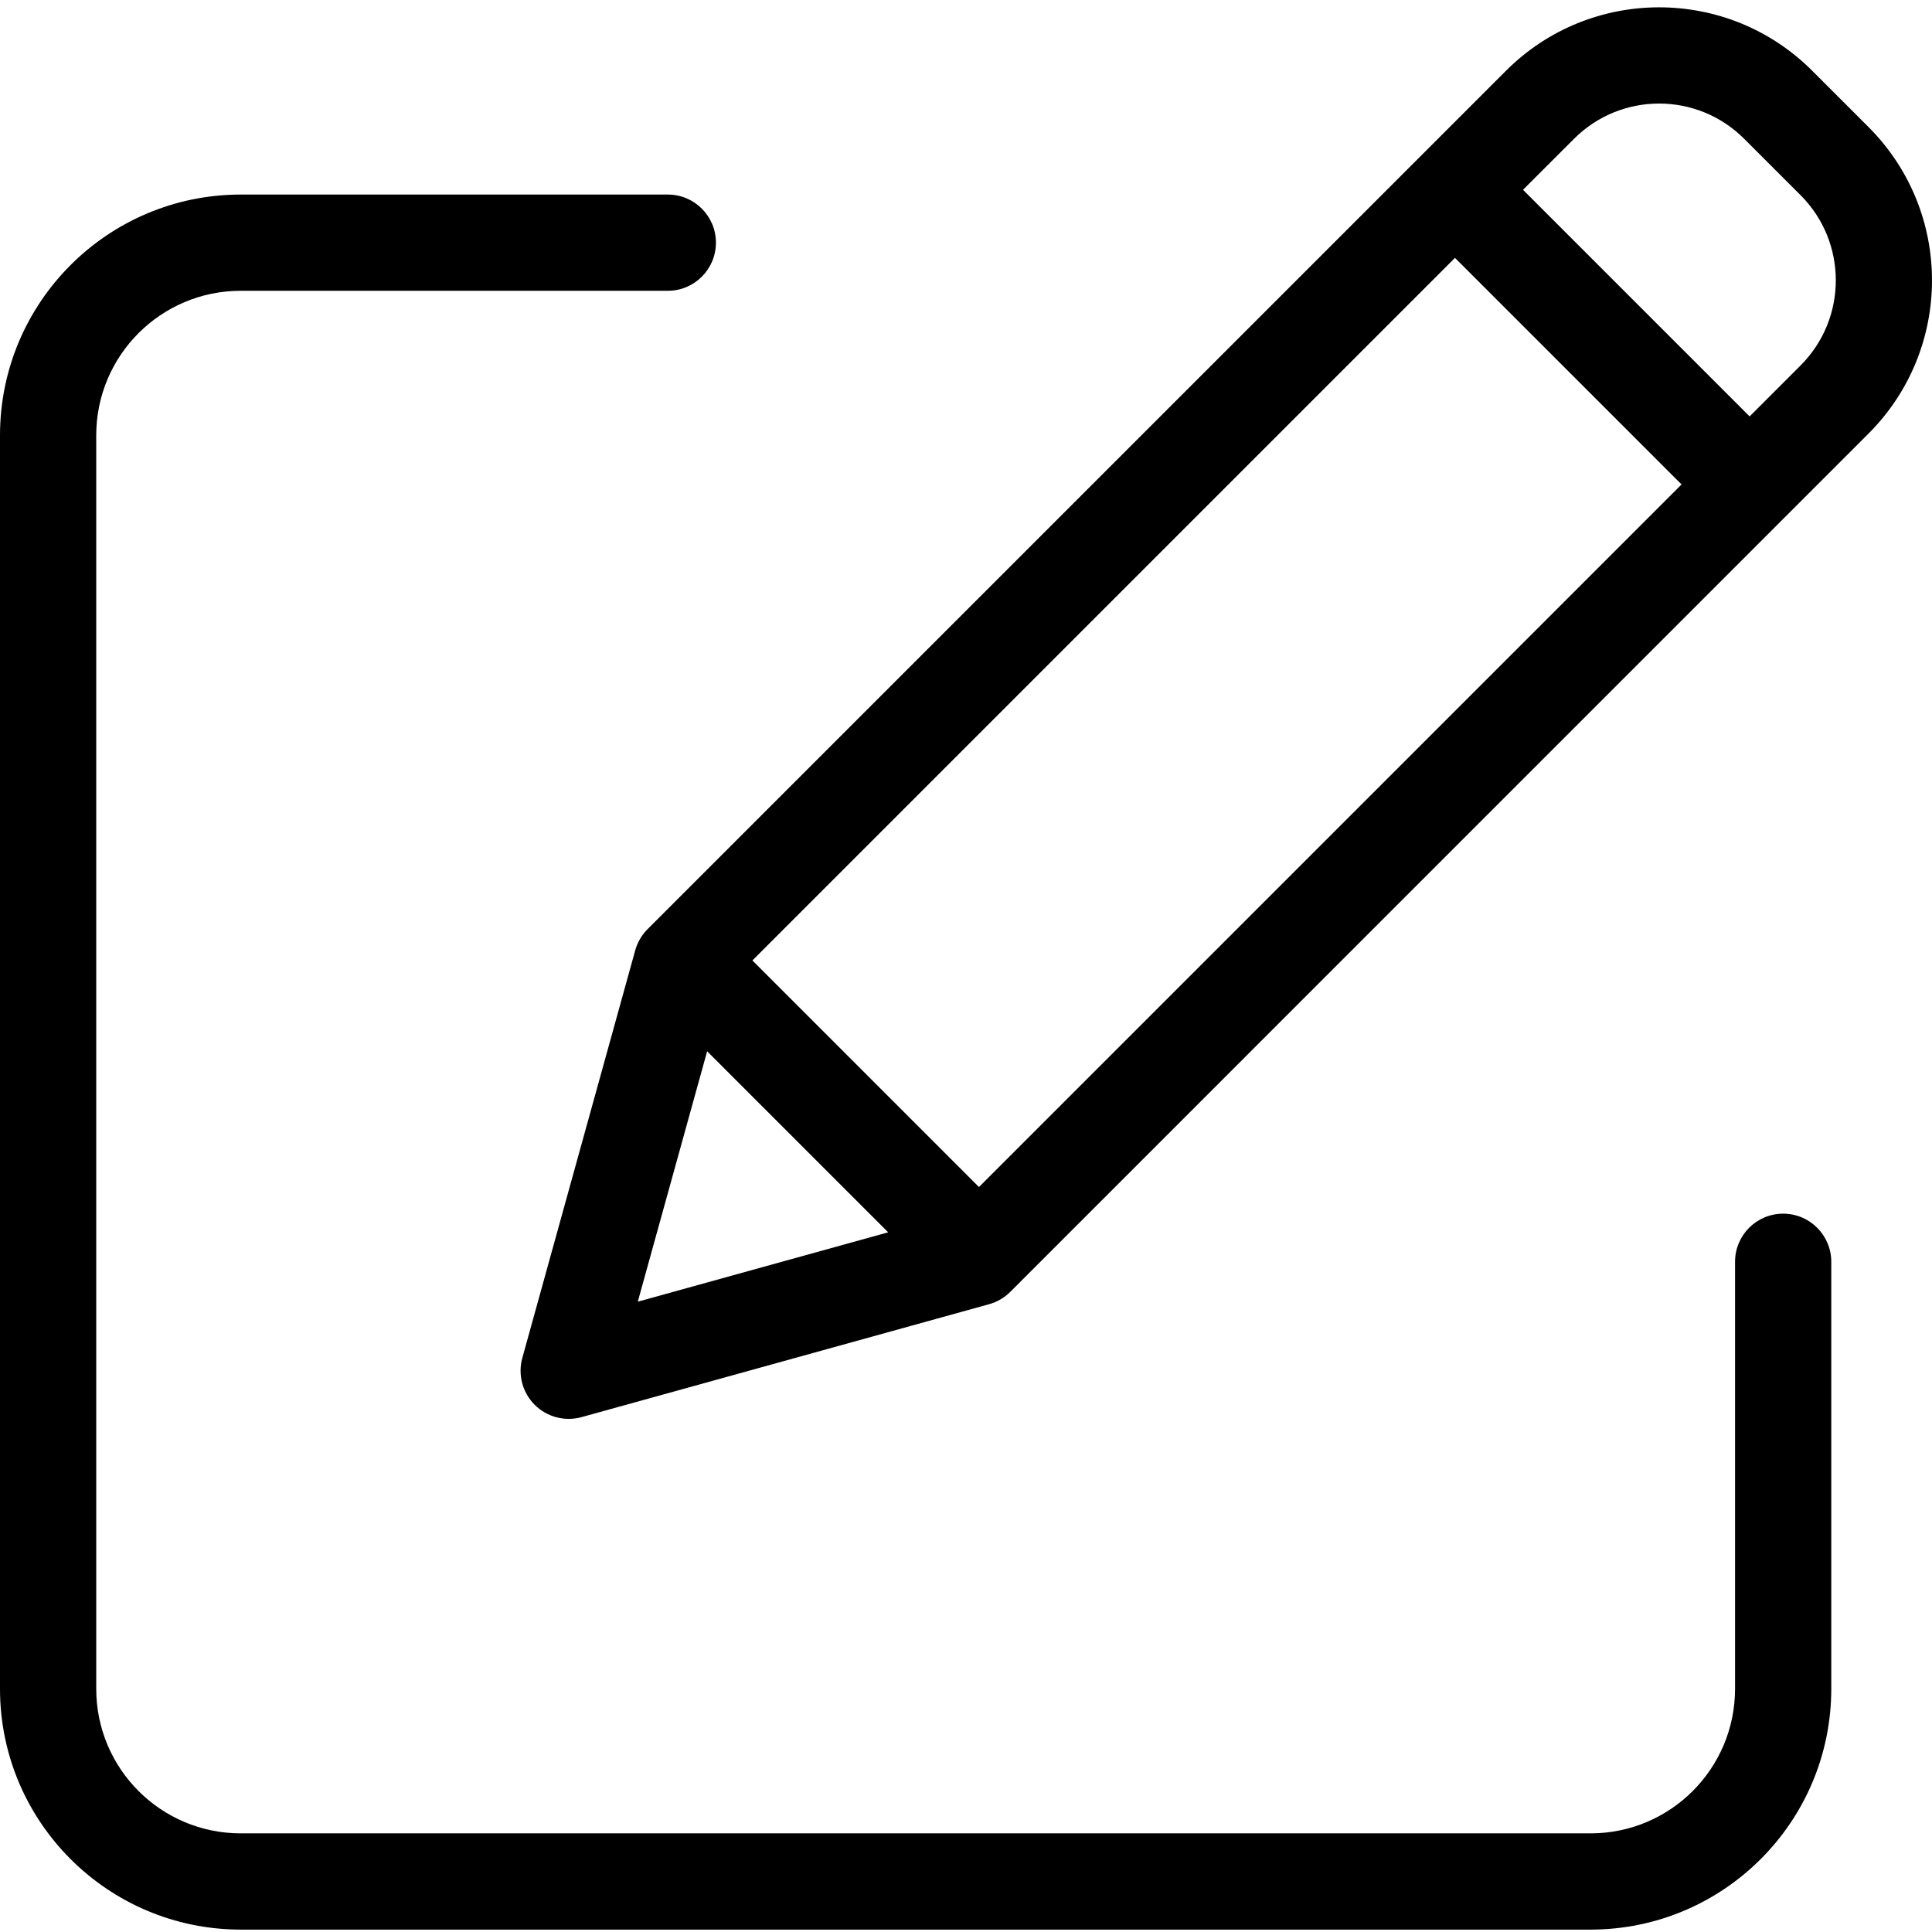
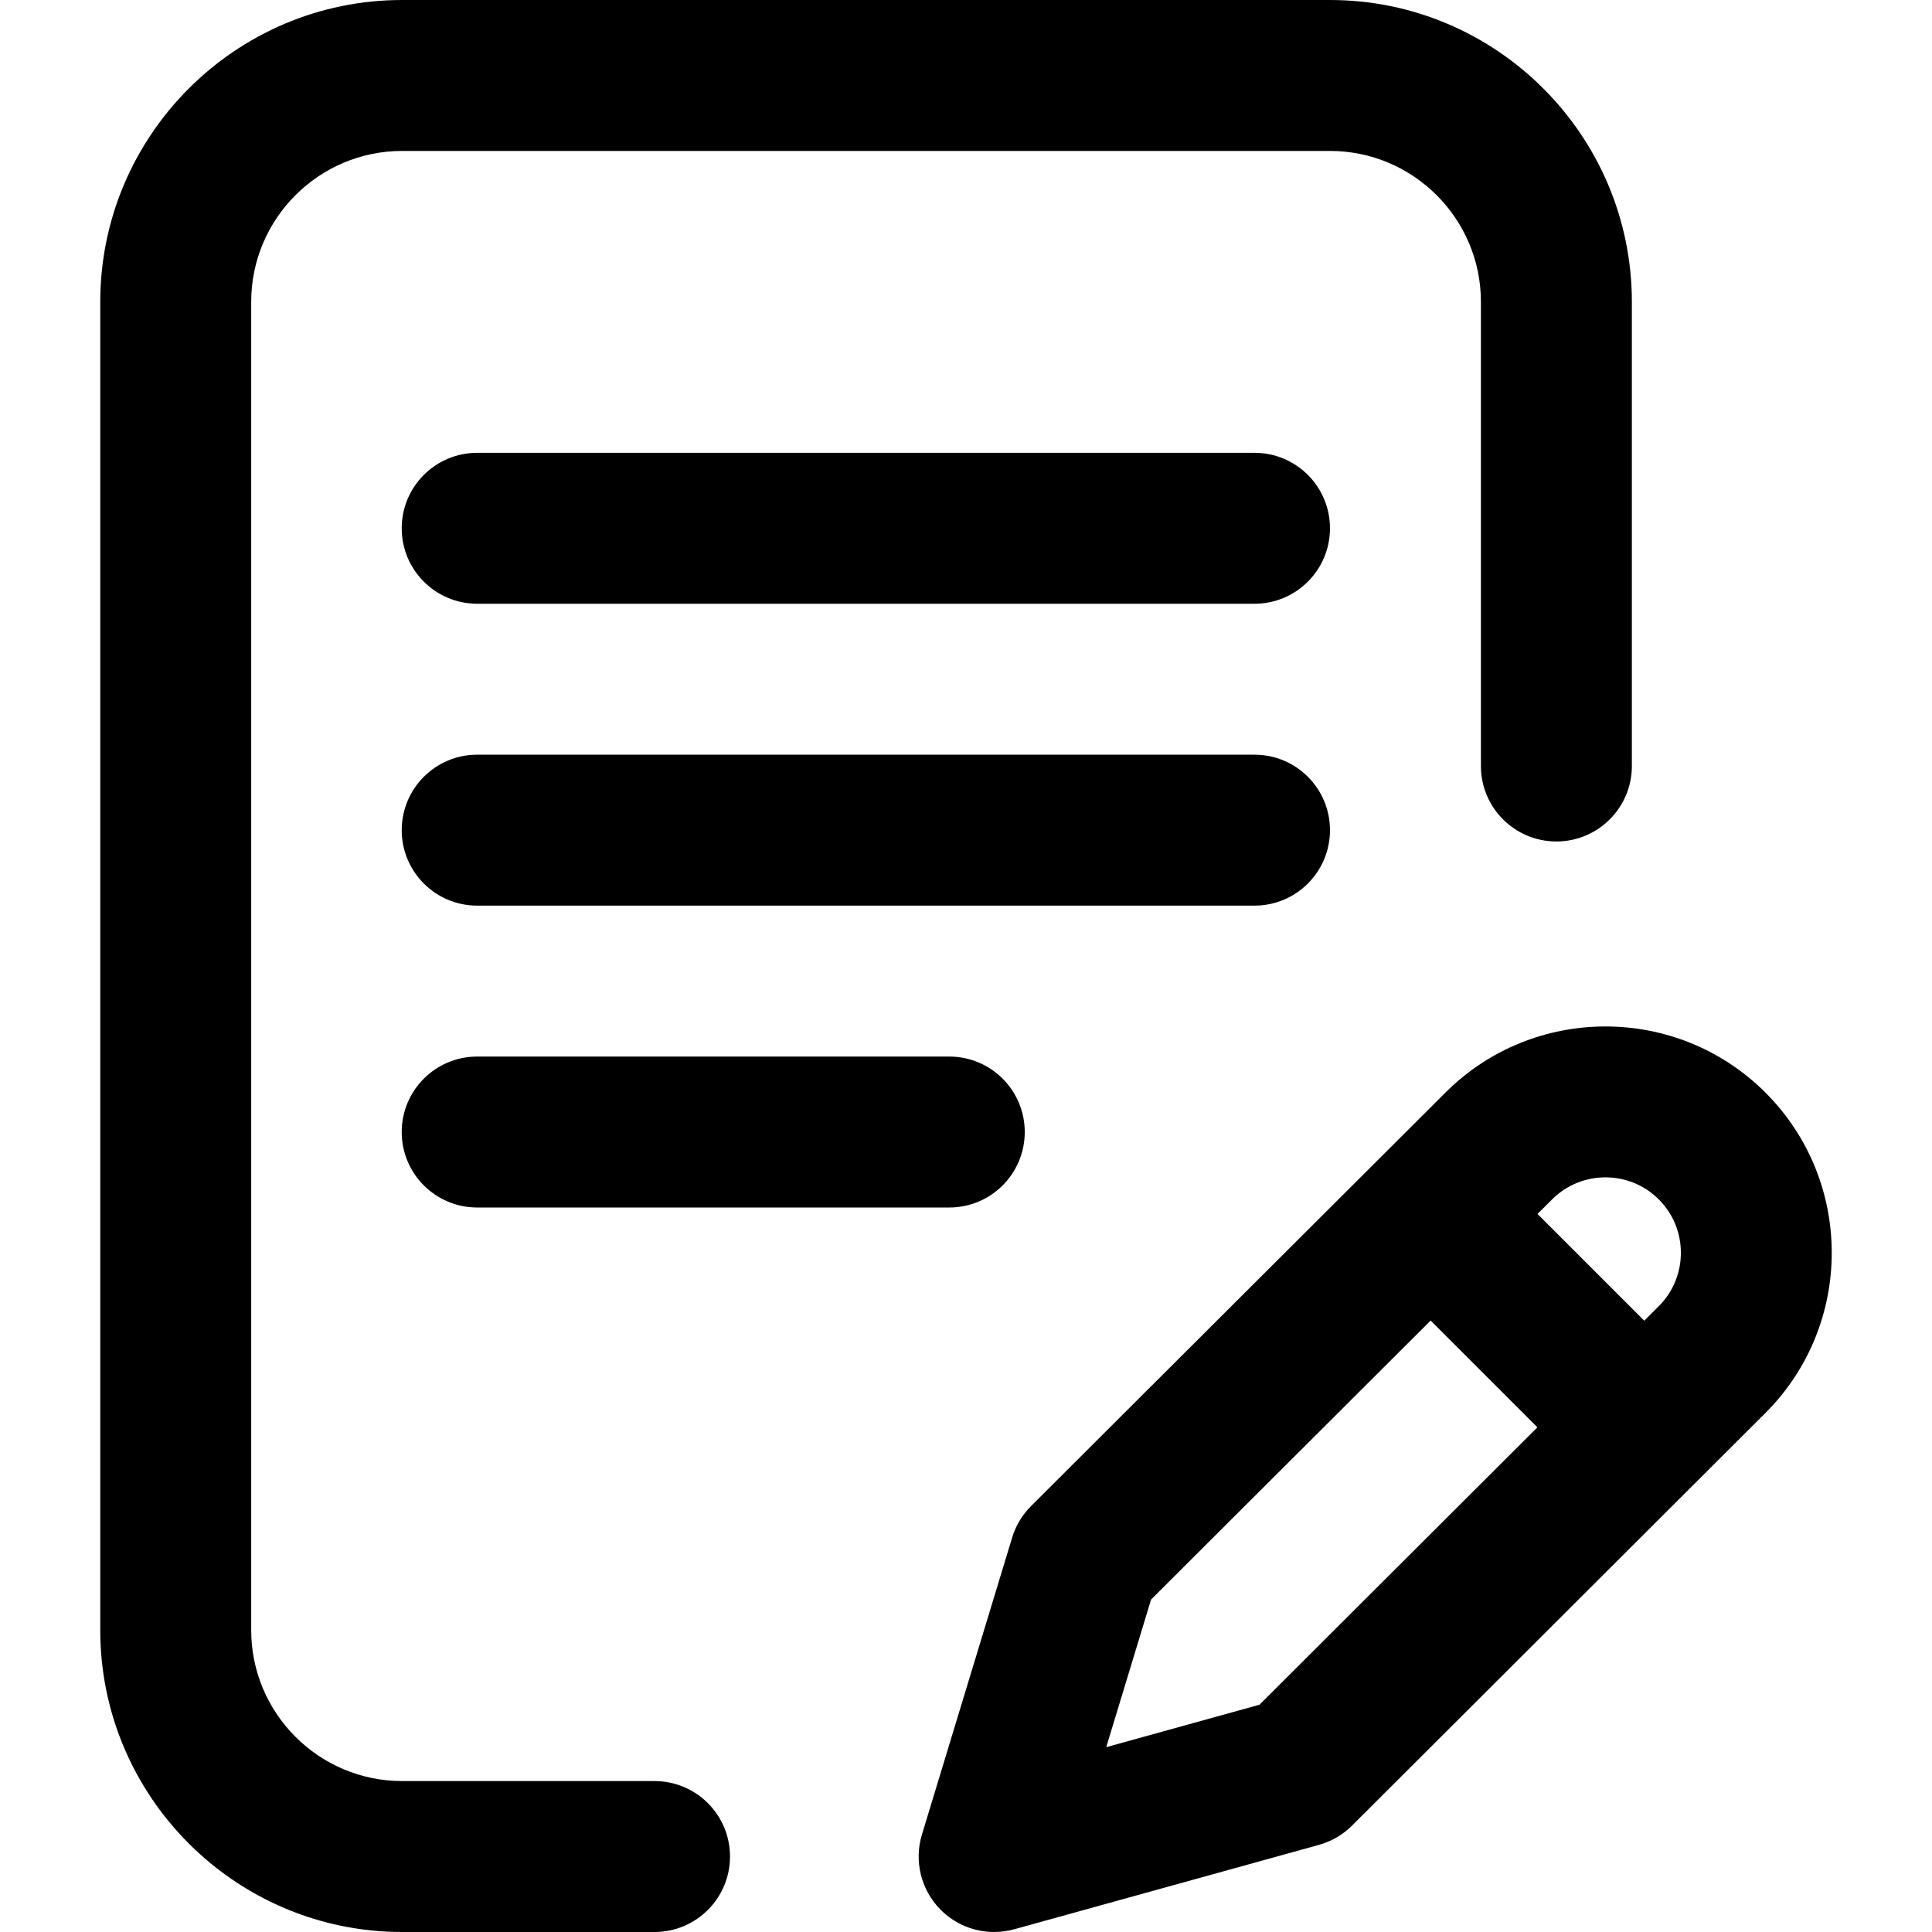
- <svg xmlns="http://www.w3.org/2000/svg" height="401pt" viewBox="0 -1 401.523 401" width="401pt">
-   <path d="m370.59 250.973c-5.523 0-10 4.477-10 10v88.789c-.02 16.562-13.438 29.984-30 30h-280.59c-16.562-.016-29.98-13.438-30-30v-260.59c.02-16.559 13.438-29.98 30-30h88.789c5.523 0 10-4.477 10-10 0-5.52-4.477-10-10-10h-88.789c-27.602.031-49.969 22.398-50 50v260.594c.031 27.602 22.398 49.969 50 50h280.59c27.602-.031 49.969-22.398 50-50v-88.793c0-5.523-4.477-10-10-10zm0 0" />
-   <path d="m376.629 13.441c-17.574-17.574-46.066-17.574-63.641 0l-178.406 178.406c-1.223 1.223-2.105 2.738-2.566 4.402l-23.461 84.699c-.965 3.473.016 7.191 2.562 9.742 2.551 2.547 6.27 3.527 9.742 2.566l84.699-23.465c1.664-.461 3.18-1.344 4.402-2.566l178.402-178.41c17.547-17.586 17.547-46.055 0-63.641zm-220.258 184.906 146.012-146.016 47.09 47.09-146.016 146.016zm-9.406 18.875 37.621 37.625-52.039 14.418zm227.258-142.547-10.605 10.605-47.094-47.094 10.609-10.605c9.762-9.762 25.59-9.762 35.352 0l11.738 11.734c9.746 9.773 9.746 25.59 0 35.359zm0 0" />
+ <svg xmlns="http://www.w3.org/2000/svg" version="1.1" id="Capa_1" x="0px" y="0px" viewBox="0 0 512 512" style="enable-background:new 0 0 512 512;" xml:space="preserve">
+   <g>
+     <g>
+       <g>
+         <path d="M352.459,220c0-11.046-8.954-20-20-20h-206c-11.046,0-20,8.954-20,20s8.954,20,20,20h206     C343.505,240,352.459,231.046,352.459,220z" />
+         <path d="M126.459,280c-11.046,0-20,8.954-20,20c0,11.046,8.954,20,20,20H251.57c11.046,0,20-8.954,20-20c0-11.046-8.954-20-20-20     H126.459z" />
+         <path d="M173.459,472H106.57c-22.056,0-40-17.944-40-40V80c0-22.056,17.944-40,40-40h245.889c22.056,0,40,17.944,40,40v123     c0,11.046,8.954,20,20,20c11.046,0,20-8.954,20-20V80c0-44.112-35.888-80-80-80H106.57c-44.112,0-80,35.888-80,80v352     c0,44.112,35.888,80,80,80h66.889c11.046,0,20-8.954,20-20C193.459,480.954,184.505,472,173.459,472z" />
+         <path d="M467.884,289.572c-23.394-23.394-61.458-23.395-84.837-0.016l-109.803,109.56c-2.332,2.327-4.052,5.193-5.01,8.345     l-23.913,78.725c-2.12,6.98-0.273,14.559,4.821,19.78c3.816,3.911,9,6.034,14.317,6.034c1.779,0,3.575-0.238,5.338-0.727     l80.725-22.361c3.322-0.92,6.35-2.683,8.79-5.119l109.573-109.367C491.279,351.032,491.279,312.968,467.884,289.572z      M333.776,451.768l-40.612,11.25l11.885-39.129l74.089-73.925l28.29,28.29L333.776,451.768z M439.615,346.13l-3.875,3.867     l-28.285-28.285l3.862-3.854c7.798-7.798,20.486-7.798,28.284,0C447.399,325.656,447.399,338.344,439.615,346.13z" />
+         <path d="M332.459,120h-206c-11.046,0-20,8.954-20,20s8.954,20,20,20h206c11.046,0,20-8.954,20-20S343.505,120,332.459,120z" />
+       </g>
+     </g>
+   </g>
+   <g>
+ </g>
+   <g>
+ </g>
+   <g>
+ </g>
+   <g>
+ </g>
+   <g>
+ </g>
+   <g>
+ </g>
+   <g>
+ </g>
+   <g>
+ </g>
+   <g>
+ </g>
+   <g>
+ </g>
+   <g>
+ </g>
+   <g>
+ </g>
+   <g>
+ </g>
+   <g>
+ </g>
+   <g>
+ </g>
</svg>
